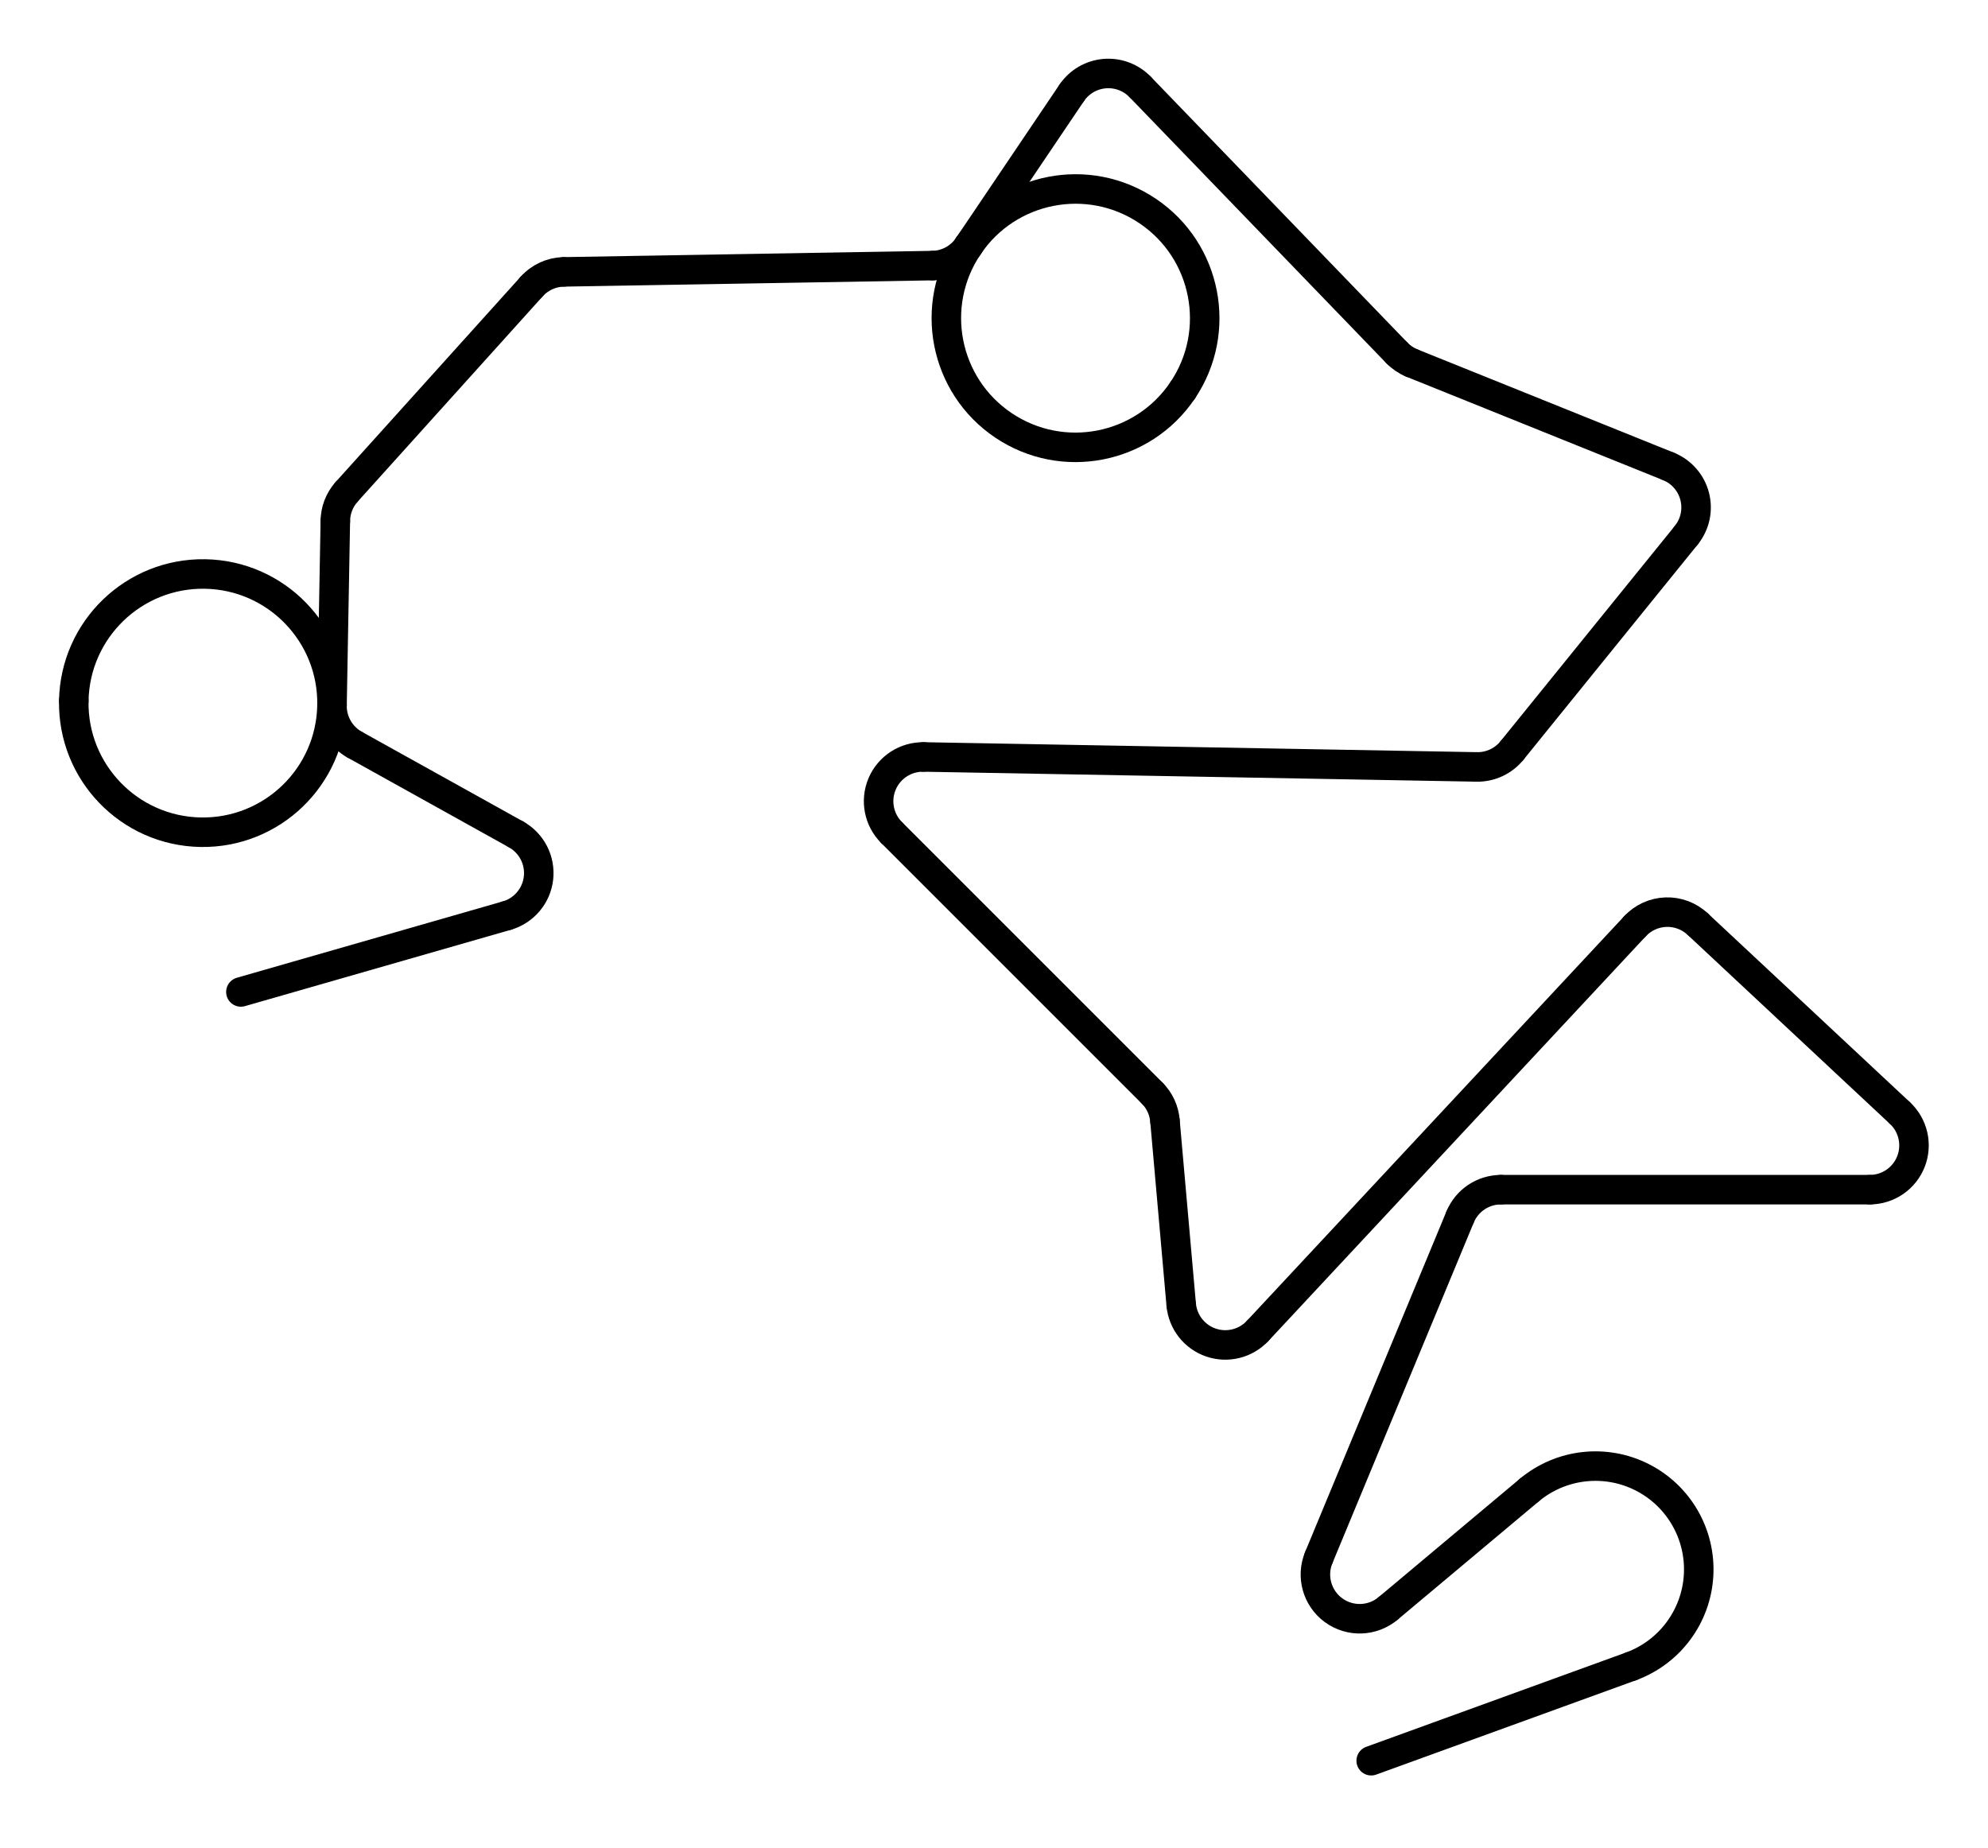
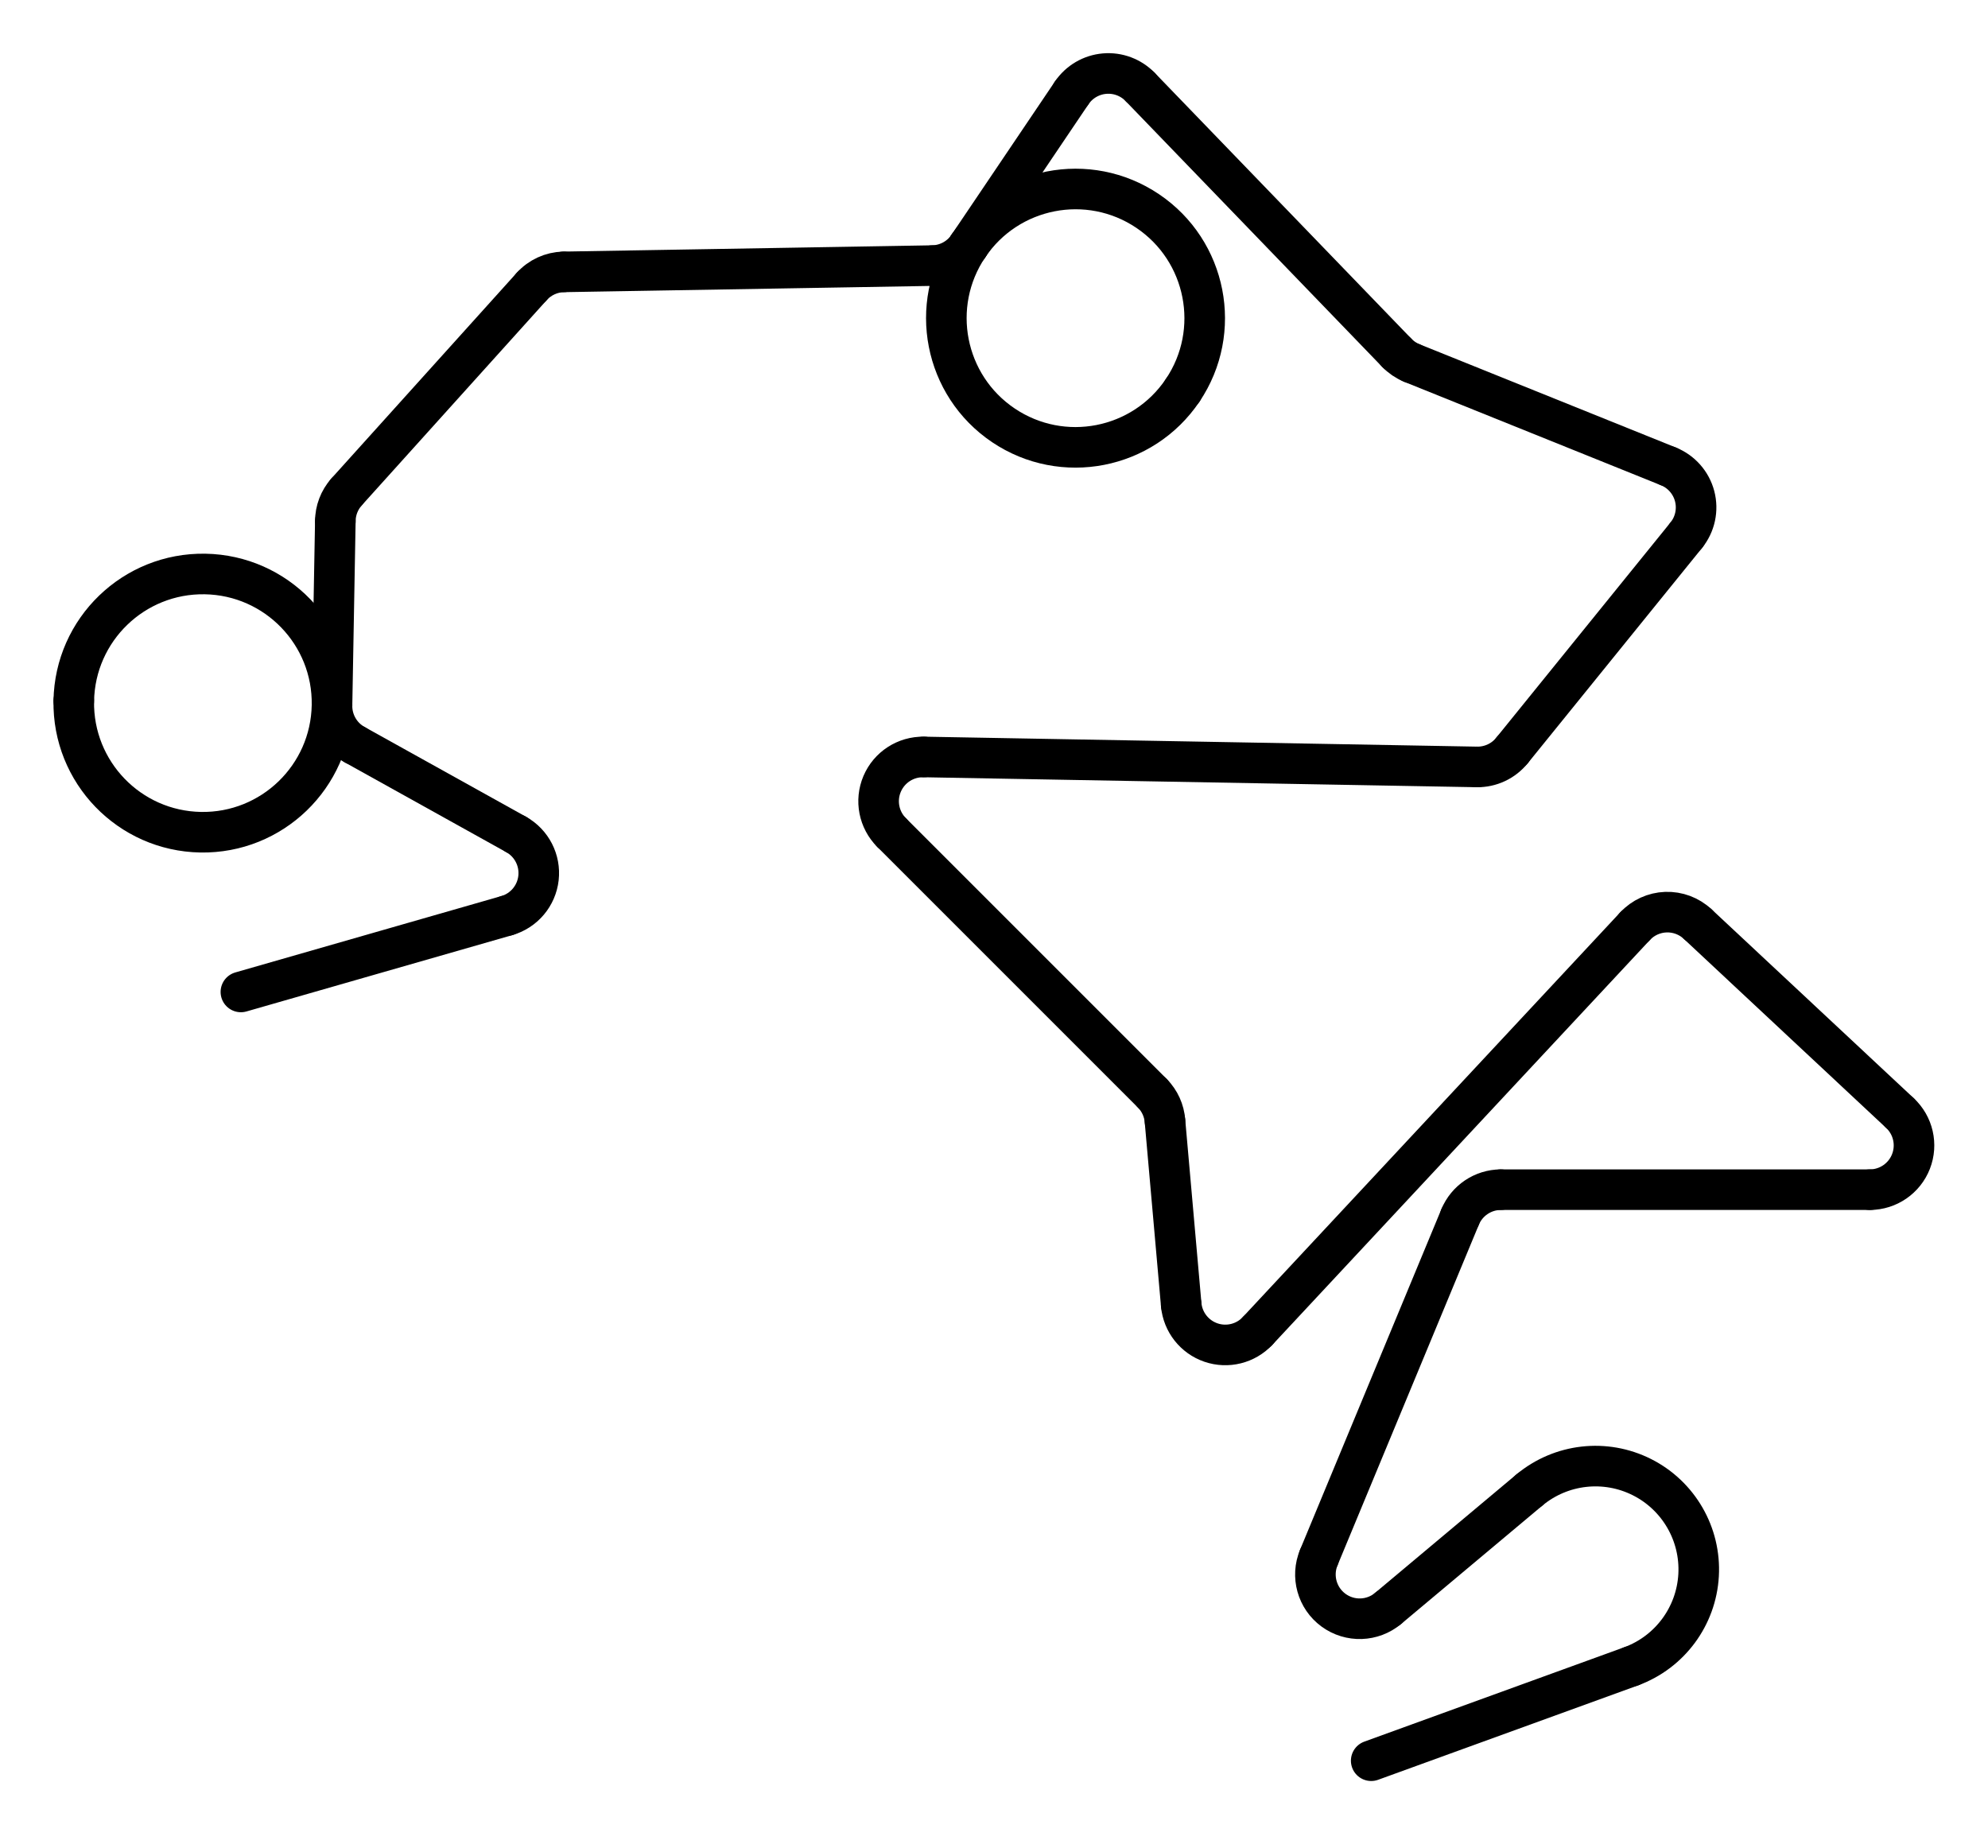
<svg xmlns="http://www.w3.org/2000/svg" viewBox="-371.7 -477.3 538.9 500.8" preserveAspectRatio="xMidYMid meet">
-   <g fill="none" stroke="#000" stroke-width="8" stroke-linecap="round">
+   <g fill="none" stroke="#000" stroke-width="11" stroke-linecap="round">
    <path d="M 0 0 L 70.5 -25.6" />
    <path d="M 70.5 -25.6 A 28 28 0 1 0 42.9 -73.4" />
    <path d="M 42.9 -73.4 L 4.6 -41.3" />
    <path d="M 4.6 -41.3 A 12 12 0 0 1 -14.2 -55.1" />
    <path d="M -14.2 -55.1 L 24.1 -147.4" />
    <path d="M 24.1 -147.4 A 12 12 0 0 1 35.1 -154.8" />
    <path d="M 35.1 -154.8 L 135.2 -154.8" />
    <path d="M 135.2 -154.8 A 12 12 0 0 0 143.3 -175.6" />
    <path d="M 143.3 -175.6 L 88.5 -226.8" />
    <path d="M 88.5 -226.8 A 12 12 0 0 0 71.5 -226.2" />
    <path d="M 71.5 -226.2 L -30.8 -116.5" />
    <path d="M -30.8 -116.5 A 12 12 0 0 1 -51.5 -123.6" />
    <path d="M -51.5 -123.6 L -55.9 -173.4" />
    <path d="M -55.9 -173.4 A 12 12 0 0 0 -59.3 -180.9" />
    <path d="M -59.3 -180.9 L -130 -251.6" />
    <path d="M -130 -251.6 A 12 12 0 0 1 -121.3 -272.1" />
    <path d="M -121.3 -272.1 L 28.6 -269.4" />
    <path d="M 28.6 -269.4 A 12 12 0 0 0 38.2 -273.9" />
    <path d="M 38.2 -273.9 L 85.4 -332.2" />
    <path d="M 85.4 -332.2 A 12 12 0 0 0 80.5 -350.9" />
    <path d="M 80.5 -350.9 L 11 -378.9" />
    <path d="M 11 -378.9 A 12 12 0 0 1 6.9 -381.7" />
    <path d="M 6.9 -381.7 L -62.6 -453.7" />
    <path d="M -62.6 -453.7 A 12 12 0 0 0 -81.2 -452.1" />
    <path d="M -81.2 -452.1 L -109.2 -410.6" />
    <path d="M -109.2 -410.6 A 35 35 0 0 0 -51.1 -371.5" />
    <path d="M -51.1 -371.5 A 35 35 0 0 0 -109.2 -410.6" />
    <path d="M -109.2 -410.6 A 12 12 0 0 1 -118.9 -405.3" />
    <path d="M -118.9 -405.3 L -218.9 -403.6" />
    <path d="M -218.9 -403.6 A 12 12 0 0 0 -227.6 -399.6" />
    <path d="M -227.6 -399.6 L -277.8 -343.9" />
    <path d="M -277.8 -343.9 A 12 12 0 0 0 -280.8 -336" />
    <path d="M -280.8 -336 L -281.7 -286.1" />
    <path d="M -281.7 -286.1 A 35 35 0 0 1 -351.7 -287.3" />
    <path d="M -351.7 -287.3 A 35 35 0 0 1 -281.7 -286.1" />
    <path d="M -281.7 -286.1 A 12 12 0 0 0 -275.5 -275.4" />
    <path d="M -275.5 -275.4 L -231.8 -251.1" />
    <path d="M -231.8 -251.1 A 12 12 0 0 1 -234.3 -229.1" />
    <path d="M -234.3 -229.1 L -306.4 -208.4" />
  </g>
</svg>
